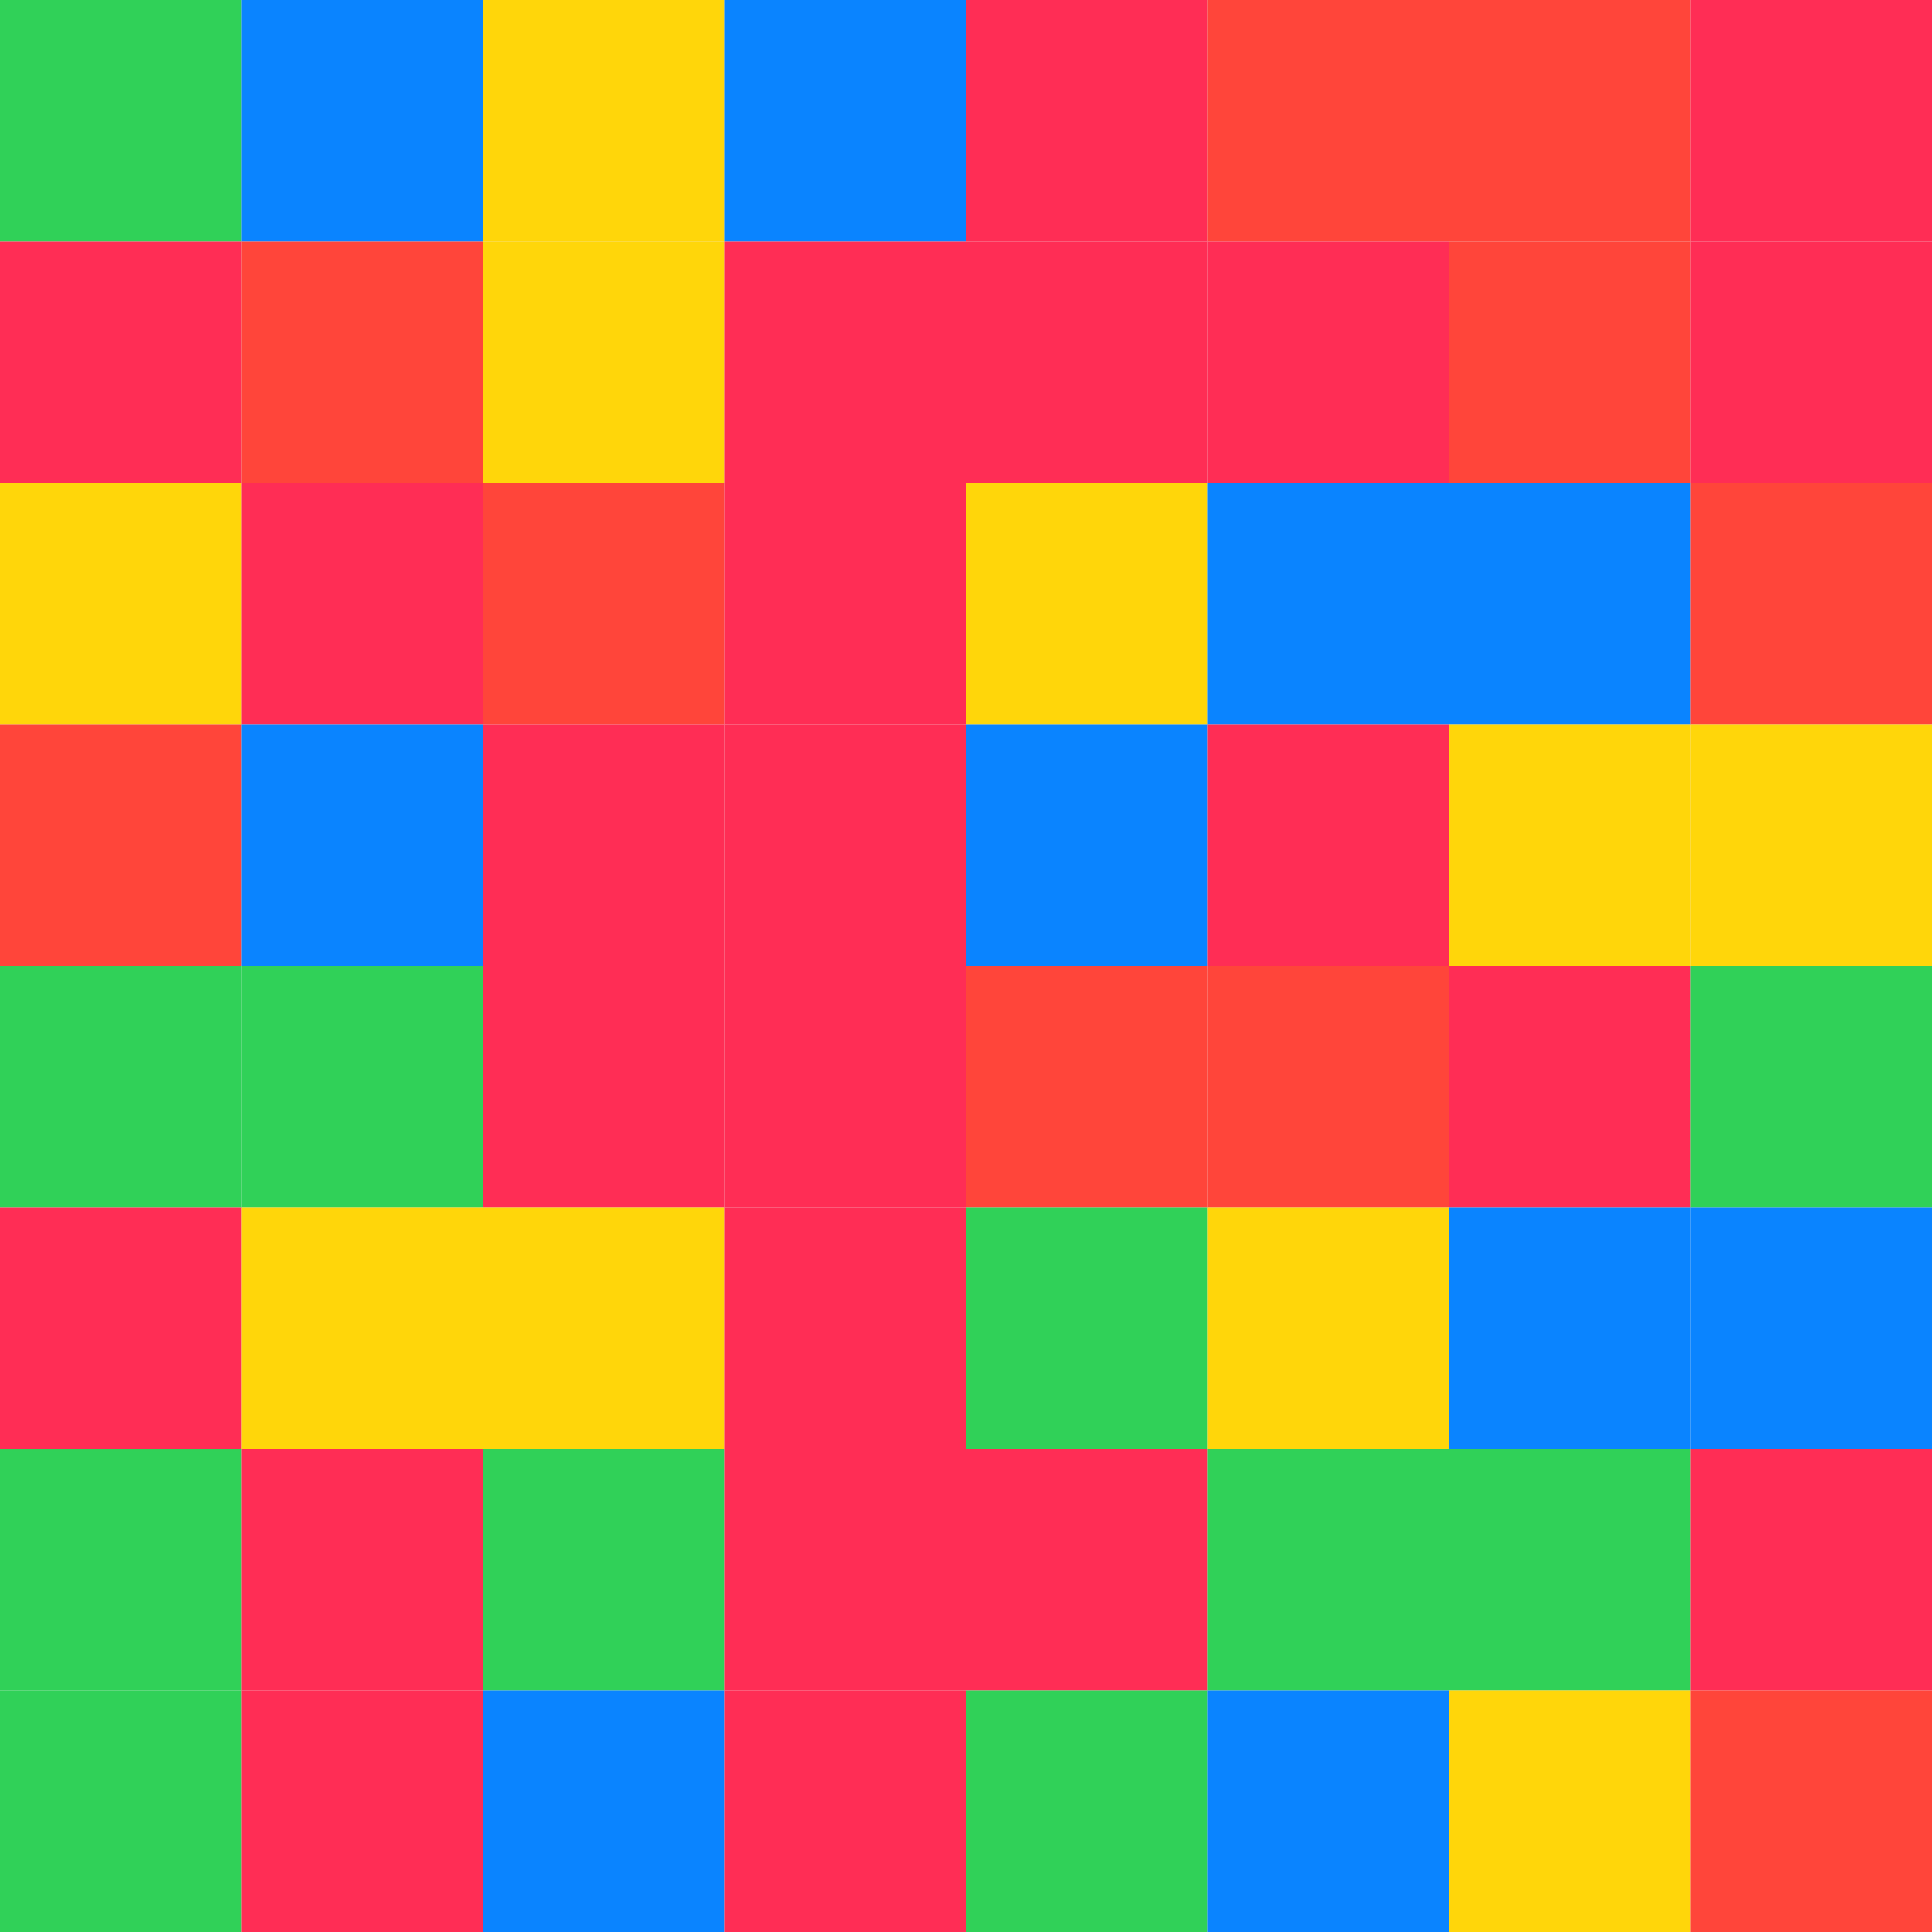
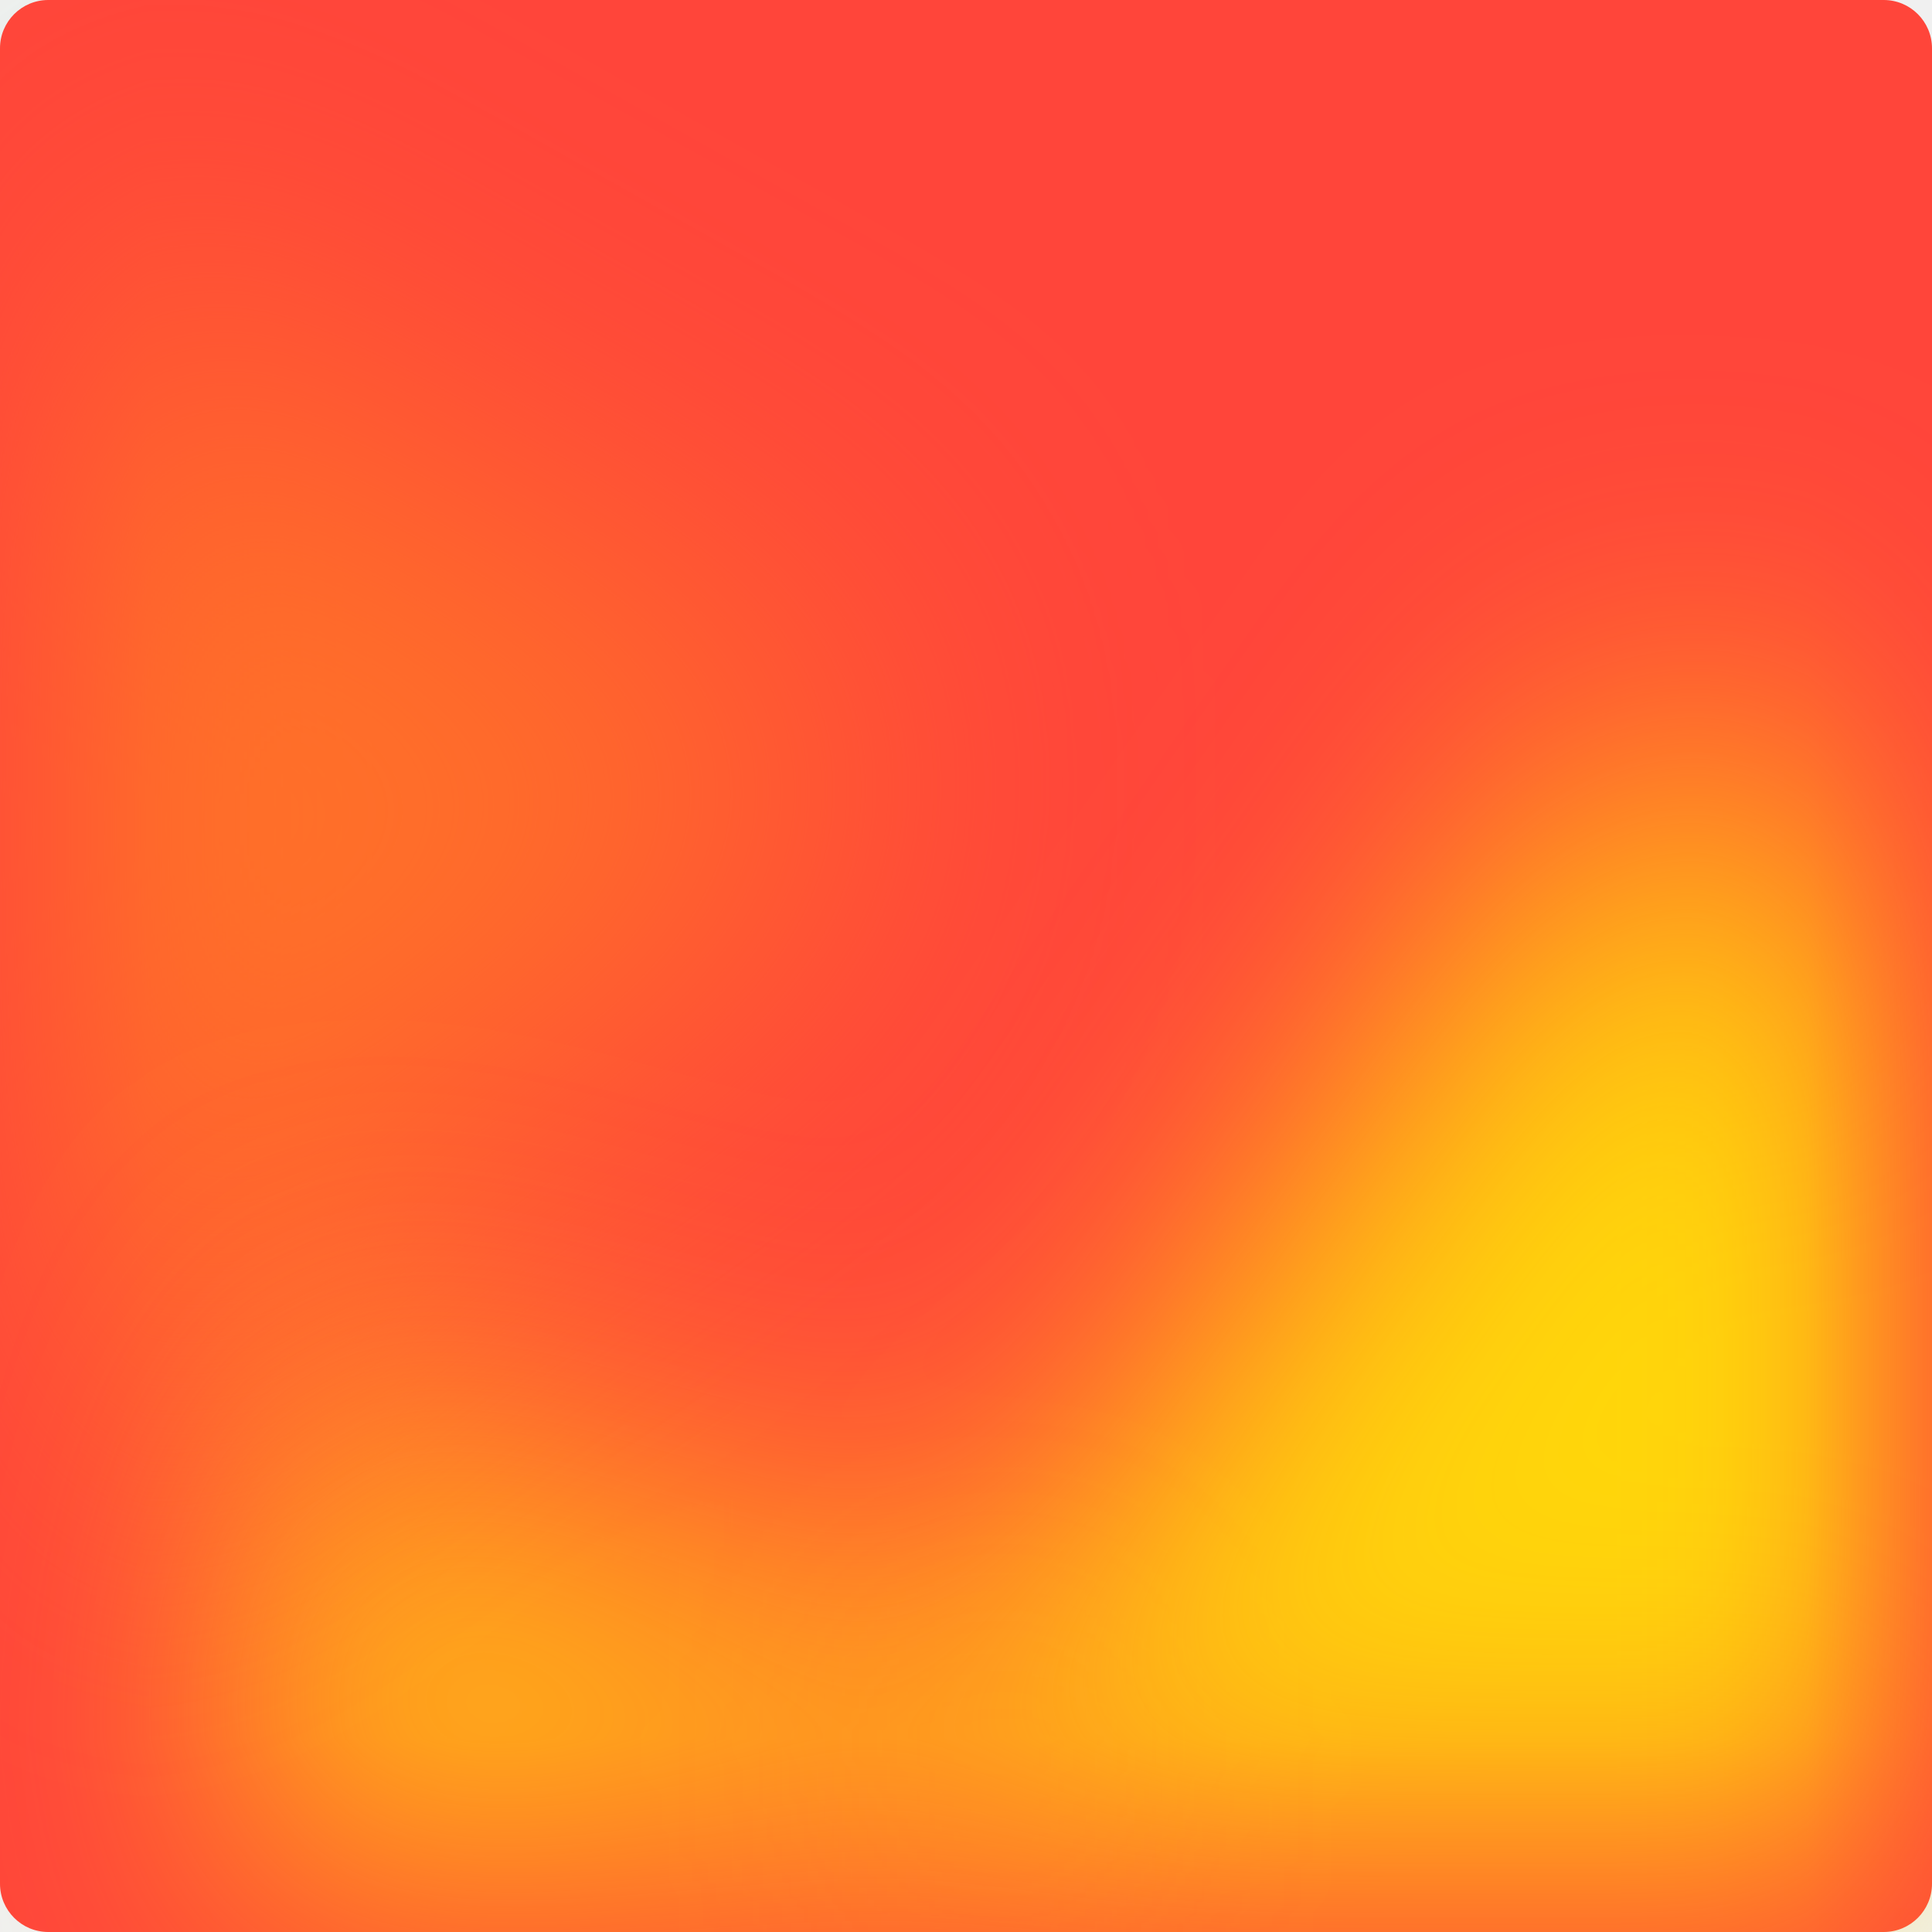
<svg xmlns="http://www.w3.org/2000/svg" viewBox="0 0 80 80" fill="none" width="64" height="64" data-reactroot="">
-   <mask id="mask0" mask-type="alpha" maskUnits="userSpaceOnUse" x="0" y="0" width="80" height="80">
+   <mask id="mask__marble" maskUnits="userSpaceOnUse" x="0" y="0" width="80" height="80">
    <rect width="80" height="80" fill="white" />
  </mask>
-   <g mask="url(#mask0)">
-     <rect width="10" height="10" fill="#30D158" />
-     <rect x="20" width="10" height="10" fill="#FFD60A" />
-     <rect x="40" width="10" height="10" fill="#FF2D55" />
-     <rect x="60" width="10" height="10" fill="#FF453A" />
-     <rect x="10" width="10" height="10" fill="#0A84FF" />
-     <rect x="30" width="10" height="10" fill="#0A84FF" />
-     <rect x="50" width="10" height="10" fill="#FF453A" />
-     <rect x="70" width="10" height="10" fill="#FF2D55" />
-     <rect y="10" width="10" height="10" fill="#FF2D55" />
-     <rect y="20" width="10" height="10" fill="#FFD60A" />
-     <rect y="30" width="10" height="10" fill="#FF453A" />
-     <rect y="40" width="10" height="10" fill="#30D158" />
-     <rect y="50" width="10" height="10" fill="#FF2D55" />
-     <rect y="60" width="10" height="10" fill="#30D158" />
-     <rect y="70" width="10" height="10" fill="#30D158" />
-     <rect x="20" y="10" width="10" height="10" fill="#FFD60A" />
-     <rect x="20" y="20" width="10" height="10" fill="#FF453A" />
-     <rect x="20" y="30" width="10" height="10" fill="#FF2D55" />
-     <rect x="20" y="40" width="10" height="10" fill="#FF2D55" />
-     <rect x="20" y="50" width="10" height="10" fill="#FFD60A" />
-     <rect x="20" y="60" width="10" height="10" fill="#30D158" />
-     <rect x="20" y="70" width="10" height="10" fill="#0A84FF" />
-     <rect x="40" y="10" width="10" height="10" fill="#FF2D55" />
-     <rect x="40" y="20" width="10" height="10" fill="#FFD60A" />
-     <rect x="40" y="30" width="10" height="10" fill="#0A84FF" />
-     <rect x="40" y="40" width="10" height="10" fill="#FF453A" />
-     <rect x="40" y="50" width="10" height="10" fill="#30D158" />
-     <rect x="40" y="60" width="10" height="10" fill="#FF2D55" />
-     <rect x="40" y="70" width="10" height="10" fill="#30D158" />
-     <rect x="60" y="10" width="10" height="10" fill="#FF453A" />
-     <rect x="60" y="20" width="10" height="10" fill="#0A84FF" />
-     <rect x="60" y="30" width="10" height="10" fill="#FFD60A" />
-     <rect x="60" y="40" width="10" height="10" fill="#FF2D55" />
-     <rect x="60" y="50" width="10" height="10" fill="#0A84FF" />
-     <rect x="60" y="60" width="10" height="10" fill="#30D158" />
-     <rect x="60" y="70" width="10" height="10" fill="#FFD60A" />
-     <rect x="10" y="10" width="10" height="10" fill="#FF453A" />
-     <rect x="10" y="20" width="10" height="10" fill="#FF2D55" />
-     <rect x="10" y="30" width="10" height="10" fill="#0A84FF" />
-     <rect x="10" y="40" width="10" height="10" fill="#30D158" />
-     <rect x="10" y="50" width="10" height="10" fill="#FFD60A" />
-     <rect x="10" y="60" width="10" height="10" fill="#FF2D55" />
-     <rect x="10" y="70" width="10" height="10" fill="#FF2D55" />
-     <rect x="30" y="10" width="10" height="10" fill="#FF2D55" />
-     <rect x="30" y="20" width="10" height="10" fill="#FF2D55" />
-     <rect x="30" y="30" width="10" height="10" fill="#FF2D55" />
-     <rect x="30" y="40" width="10" height="10" fill="#FF2D55" />
-     <rect x="30" y="50" width="10" height="10" fill="#FF2D55" />
-     <rect x="30" y="60" width="10" height="10" fill="#FF2D55" />
-     <rect x="30" y="70" width="10" height="10" fill="#FF2D55" />
-     <rect x="50" y="10" width="10" height="10" fill="#FF2D55" />
-     <rect x="50" y="20" width="10" height="10" fill="#0A84FF" />
-     <rect x="50" y="30" width="10" height="10" fill="#FF2D55" />
-     <rect x="50" y="40" width="10" height="10" fill="#FF453A" />
-     <rect x="50" y="50" width="10" height="10" fill="#FFD60A" />
-     <rect x="50" y="60" width="10" height="10" fill="#30D158" />
-     <rect x="50" y="70" width="10" height="10" fill="#0A84FF" />
-     <rect x="70" y="10" width="10" height="10" fill="#FF2D55" />
-     <rect x="70" y="20" width="10" height="10" fill="#FF453A" />
-     <rect x="70" y="30" width="10" height="10" fill="#FFD60A" />
-     <rect x="70" y="40" width="10" height="10" fill="#30D158" />
-     <rect x="70" y="50" width="10" height="10" fill="#0A84FF" />
-     <rect x="70" y="60" width="10" height="10" fill="#FF2D55" />
-     <rect x="70" y="70" width="10" height="10" fill="#FF453A" />
+   <g mask="url(#mask__marble)">
+     <rect width="80" height="80" rx="2" fill="#FF453A" />
+     <path filter="url(#prefix__filter0_f)" d="M32.414 59.35L50.376 70.5H72.5v-71H33.728L26.5 13.381l19.057 27.08L32.414 59.35z" fill="#FFD60A" transform="translate(6 6) rotate(70 40 40) scale(1.3)" />
+     <path filter="url(#prefix__filter0_f)" style="mix-blend-mode:overlay" d="M22.216 24L0 46.75l14.108 38.129L78 86l-3.081-59.276-22.378 4.005 12.972 20.186-23.35 27.395L22.215 24z" fill="#30D158" transform="translate(-5 5) rotate(-285 40 40) scale(1.3)" />
  </g>
+   <defs>
+     <filter id="prefix__filter0_f" filterUnits="userSpaceOnUse" color-interpolation-filters="sRGB">
+       <feFlood flood-opacity="0" result="BackgroundImageFix" />
+       <feBlend in="SourceGraphic" in2="BackgroundImageFix" result="shape" />
+       <feGaussianBlur stdDeviation="7" result="effect1_foregroundBlur" />
+     </filter>
+   </defs>
</svg>
